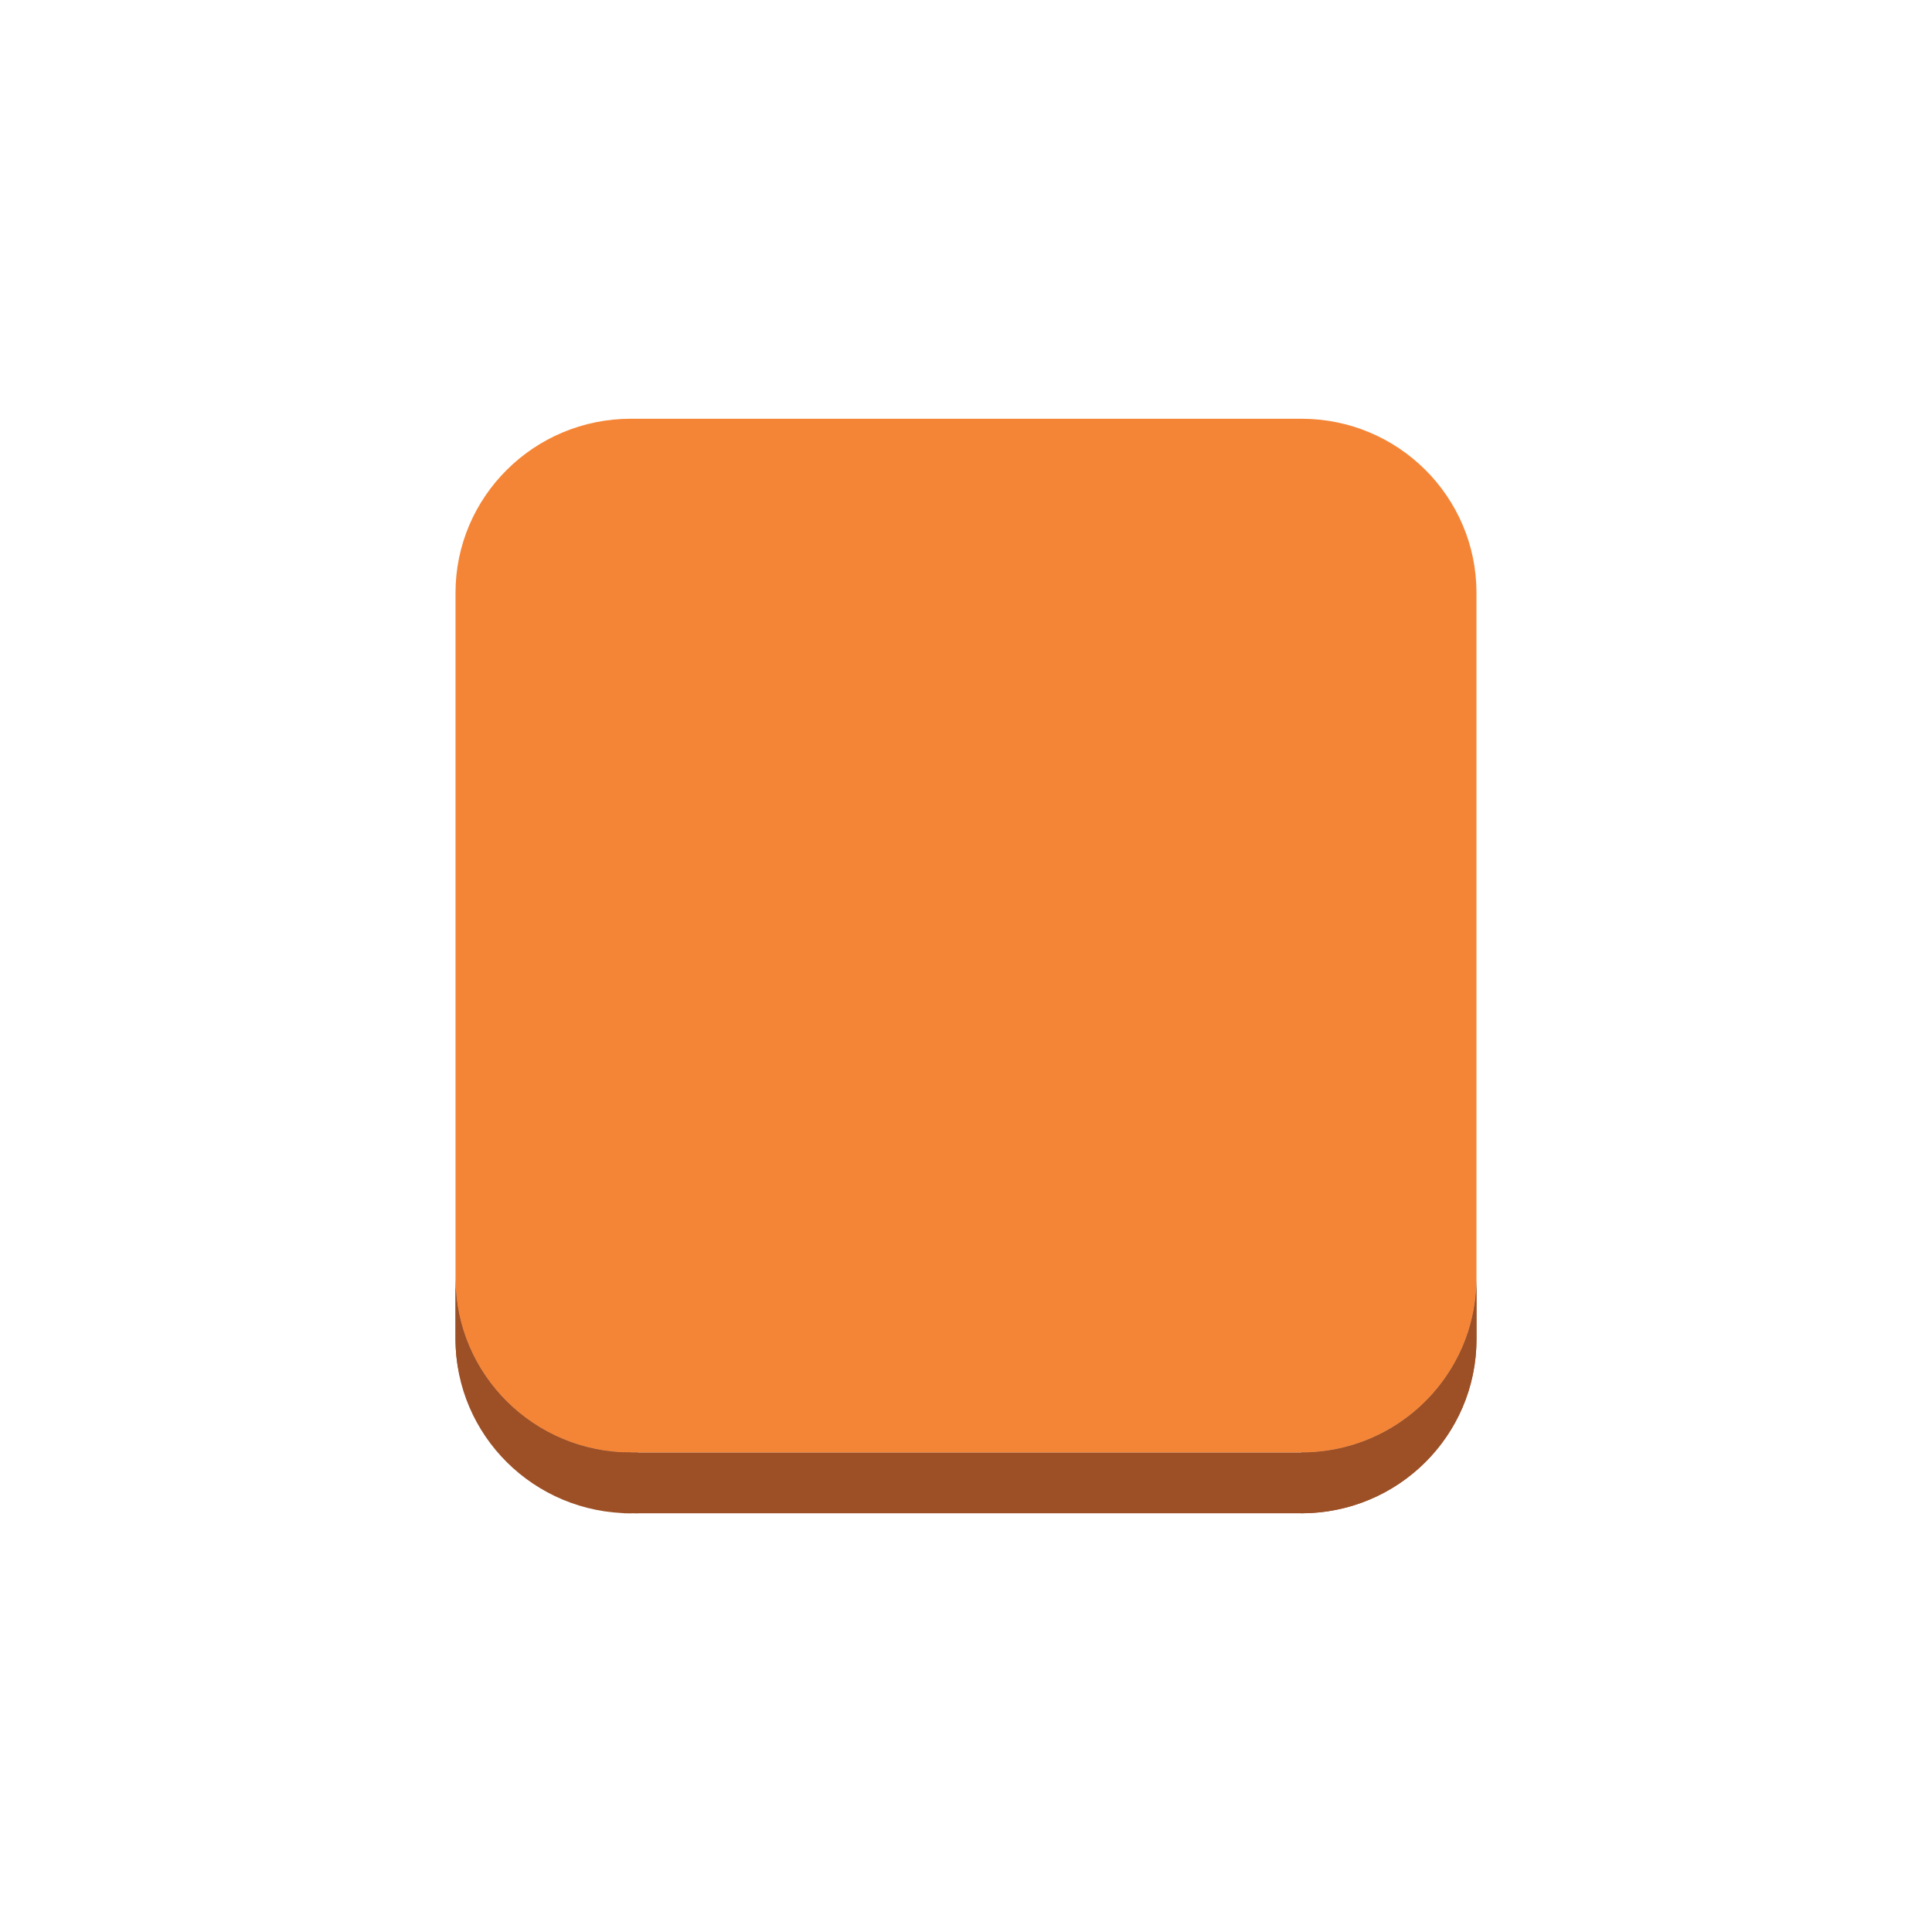
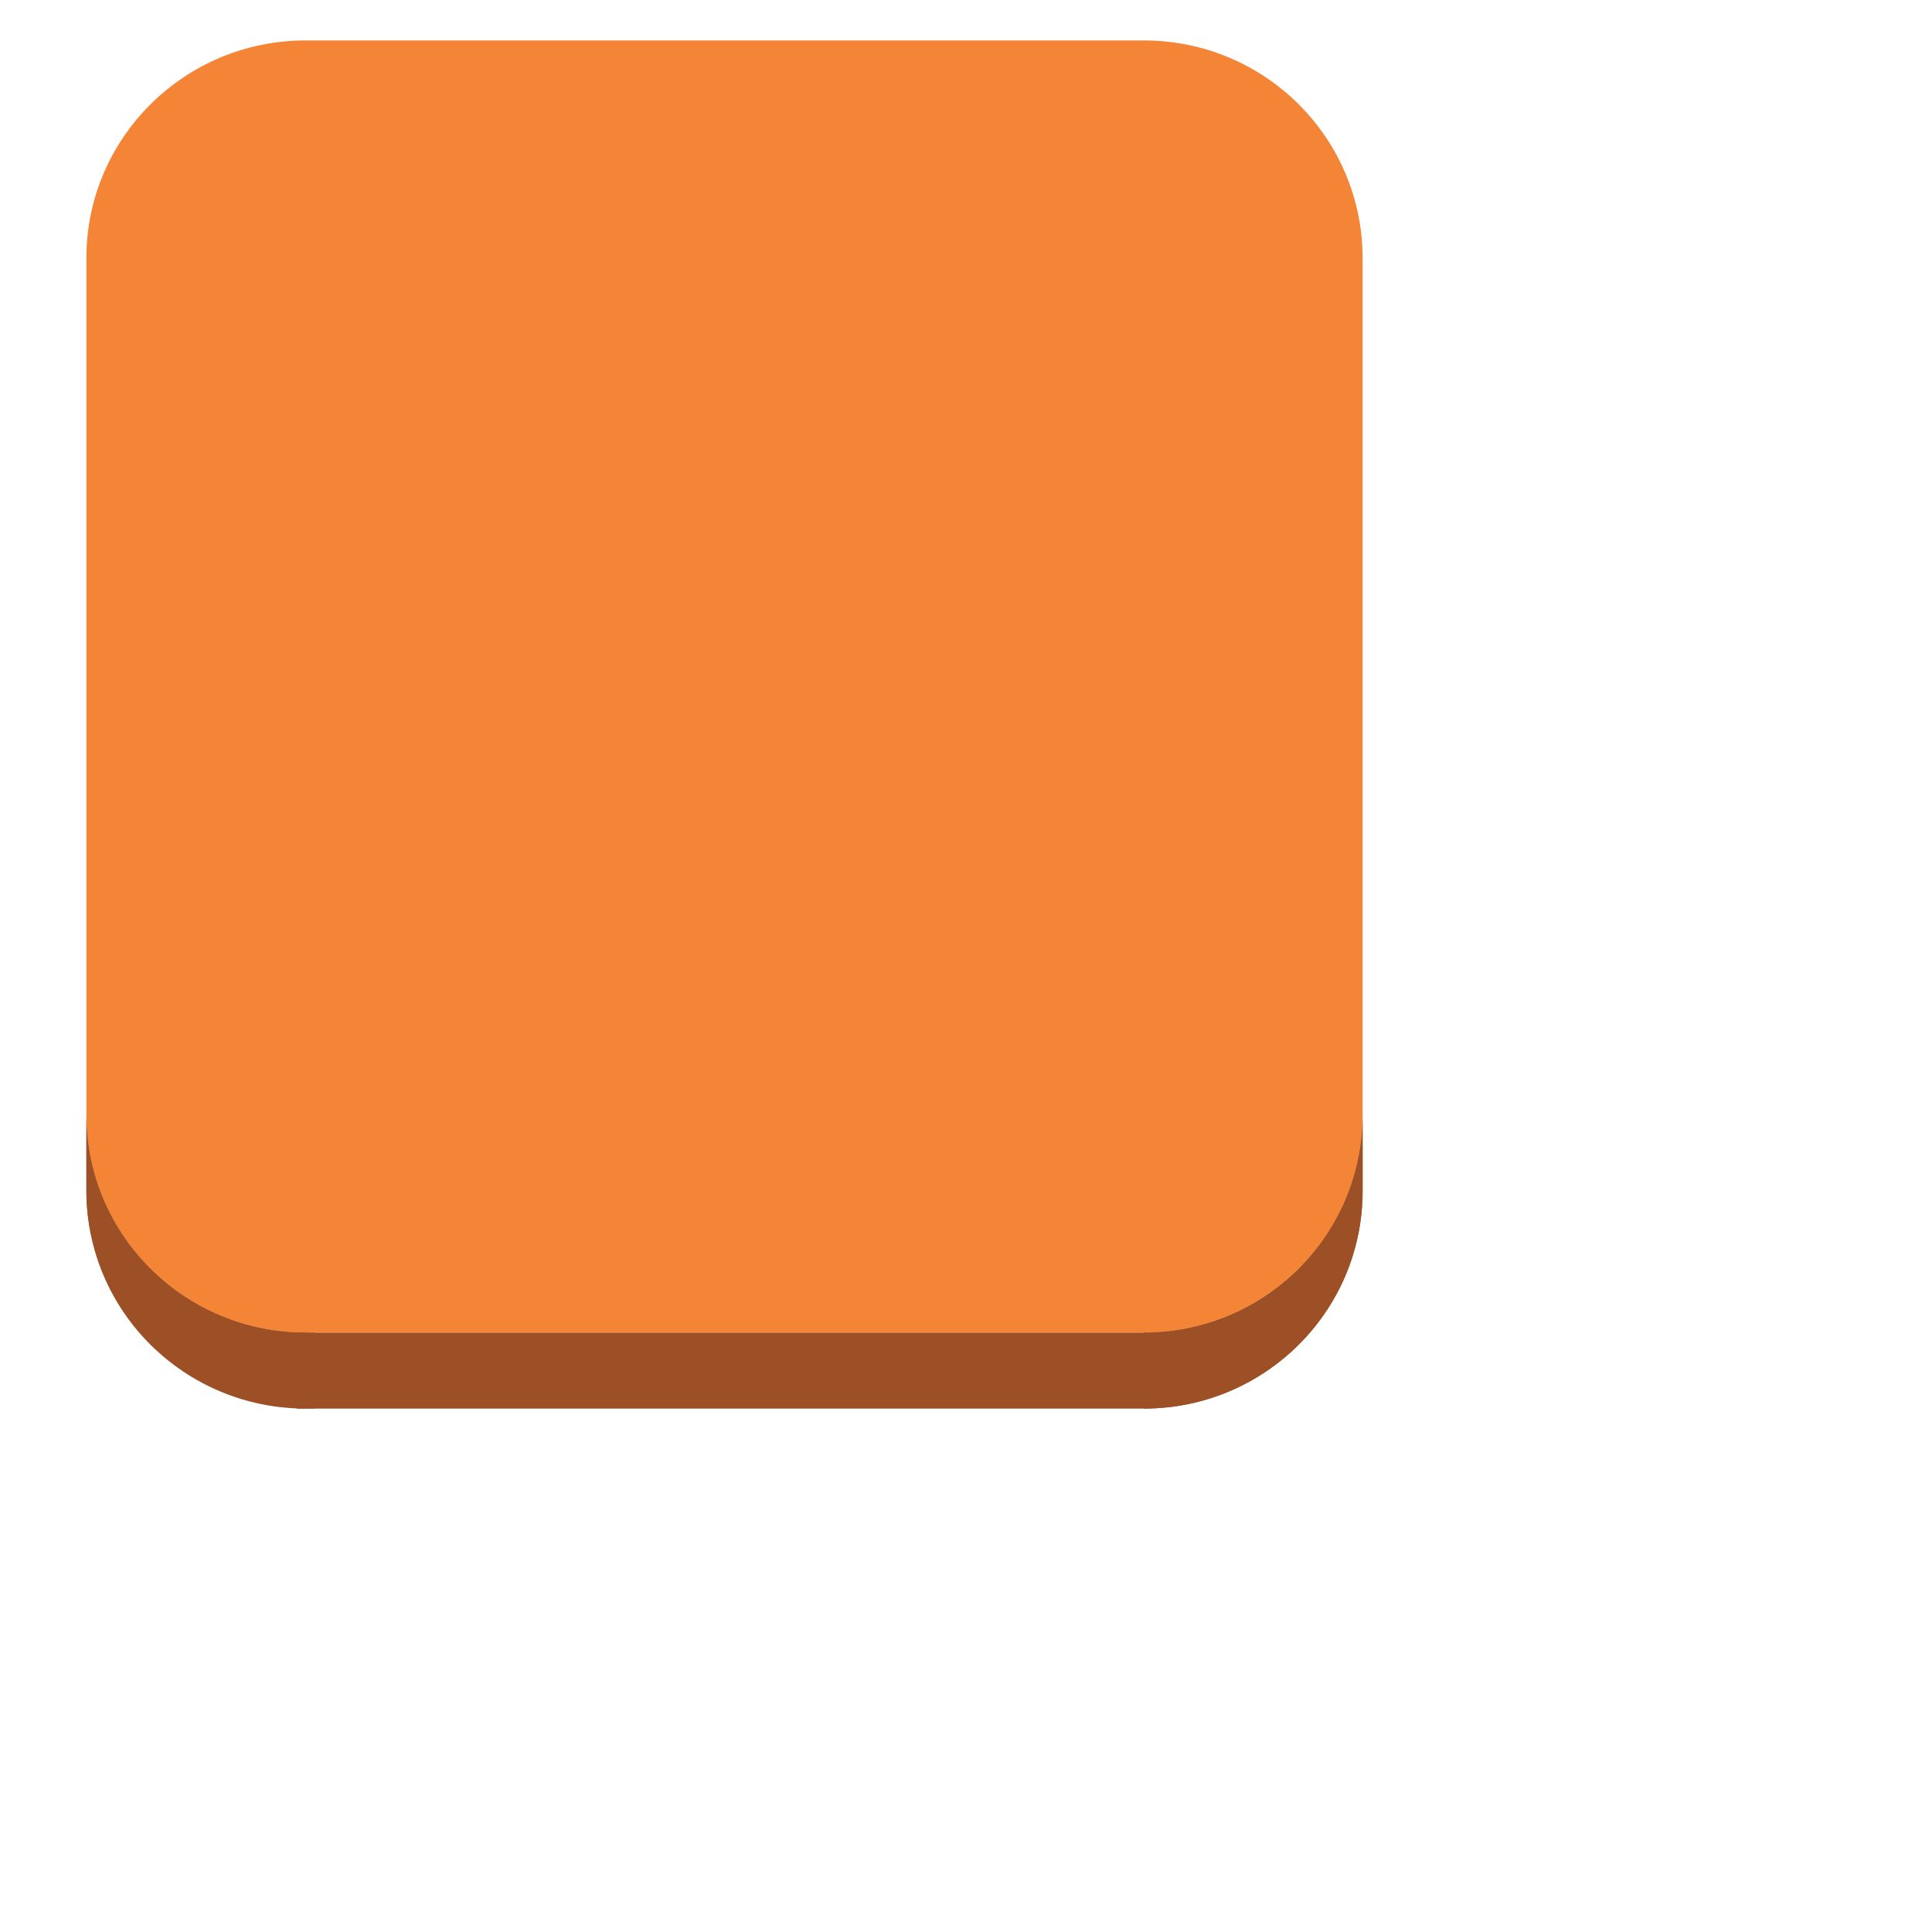
- <svg xmlns="http://www.w3.org/2000/svg" version="1.2" baseProfile="tiny" x="0px" y="0px" width="100px" height="100px" viewBox="0 0 100 100" xml:space="preserve">
+ <svg xmlns="http://www.w3.org/2000/svg" version="1.2" baseProfile="tiny" x="0px" y="0px" width="60px" height="60px" viewBox="20 20 80 80" xml:space="preserve">
  <g>
    <g>
      <path fill="#F58536" d="M67.358,21.674c5.015,0,9.064,4.037,9.064,9.012V66.17c0,4.977-4.05,9.012-9.064,9.012H32.657c-5.014,0-9.08-4.035-9.08-9.012V30.686c0-4.975,4.066-9.012,9.08-9.012H67.358z" />
    </g>
    <g>
      <path fill="#9D5025" d="M76.423,66.17v3.145c0,0.438-0.033,0.869-0.092,1.291v-3.145C76.39,67.039,76.423,66.607,76.423,66.17" />
      <path fill="#9D5025" d="M76.331,67.461v3.145c-0.074,0.5-0.188,0.986-0.337,1.457v-3.145C76.144,68.447,76.257,67.961,76.331,67.461" />
      <path fill="#9D5025" d="M75.994,68.918v3.145c-0.179,0.555-0.408,1.084-0.687,1.586v-3.146C75.586,70.002,75.815,69.473,75.994,68.918" />
      <path fill="#9D5025" d="M75.308,70.502v3.146c-1.538,2.787-4.518,4.678-7.949,4.678v-3.145C70.79,75.182,73.77,73.291,75.308,70.502" />
    </g>
    <path fill="#9D5025" d="M76.423,66.17v3.145c0,4.977-4.05,9.012-9.064,9.012v-3.145C72.373,75.182,76.423,71.146,76.423,66.17z" />
    <g>
      <rect x="32.282" y="75.182" fill="#9D5025" width="35.139" height="3.145" />
    </g>
    <g>
      <path fill="#9D5025" d="M33.032,75.182v3.145c-5.014,0-9.455-4.035-9.455-9.012V66.17c0,4.977,4.066,9.012,9.08,9.012" />
    </g>
    <path fill="#9D5025" d="M32.657,75.182v3.145c-5.014,0-9.08-4.035-9.08-9.012V66.17C23.577,71.146,27.644,75.182,32.657,75.182z" />
  </g>
</svg>
